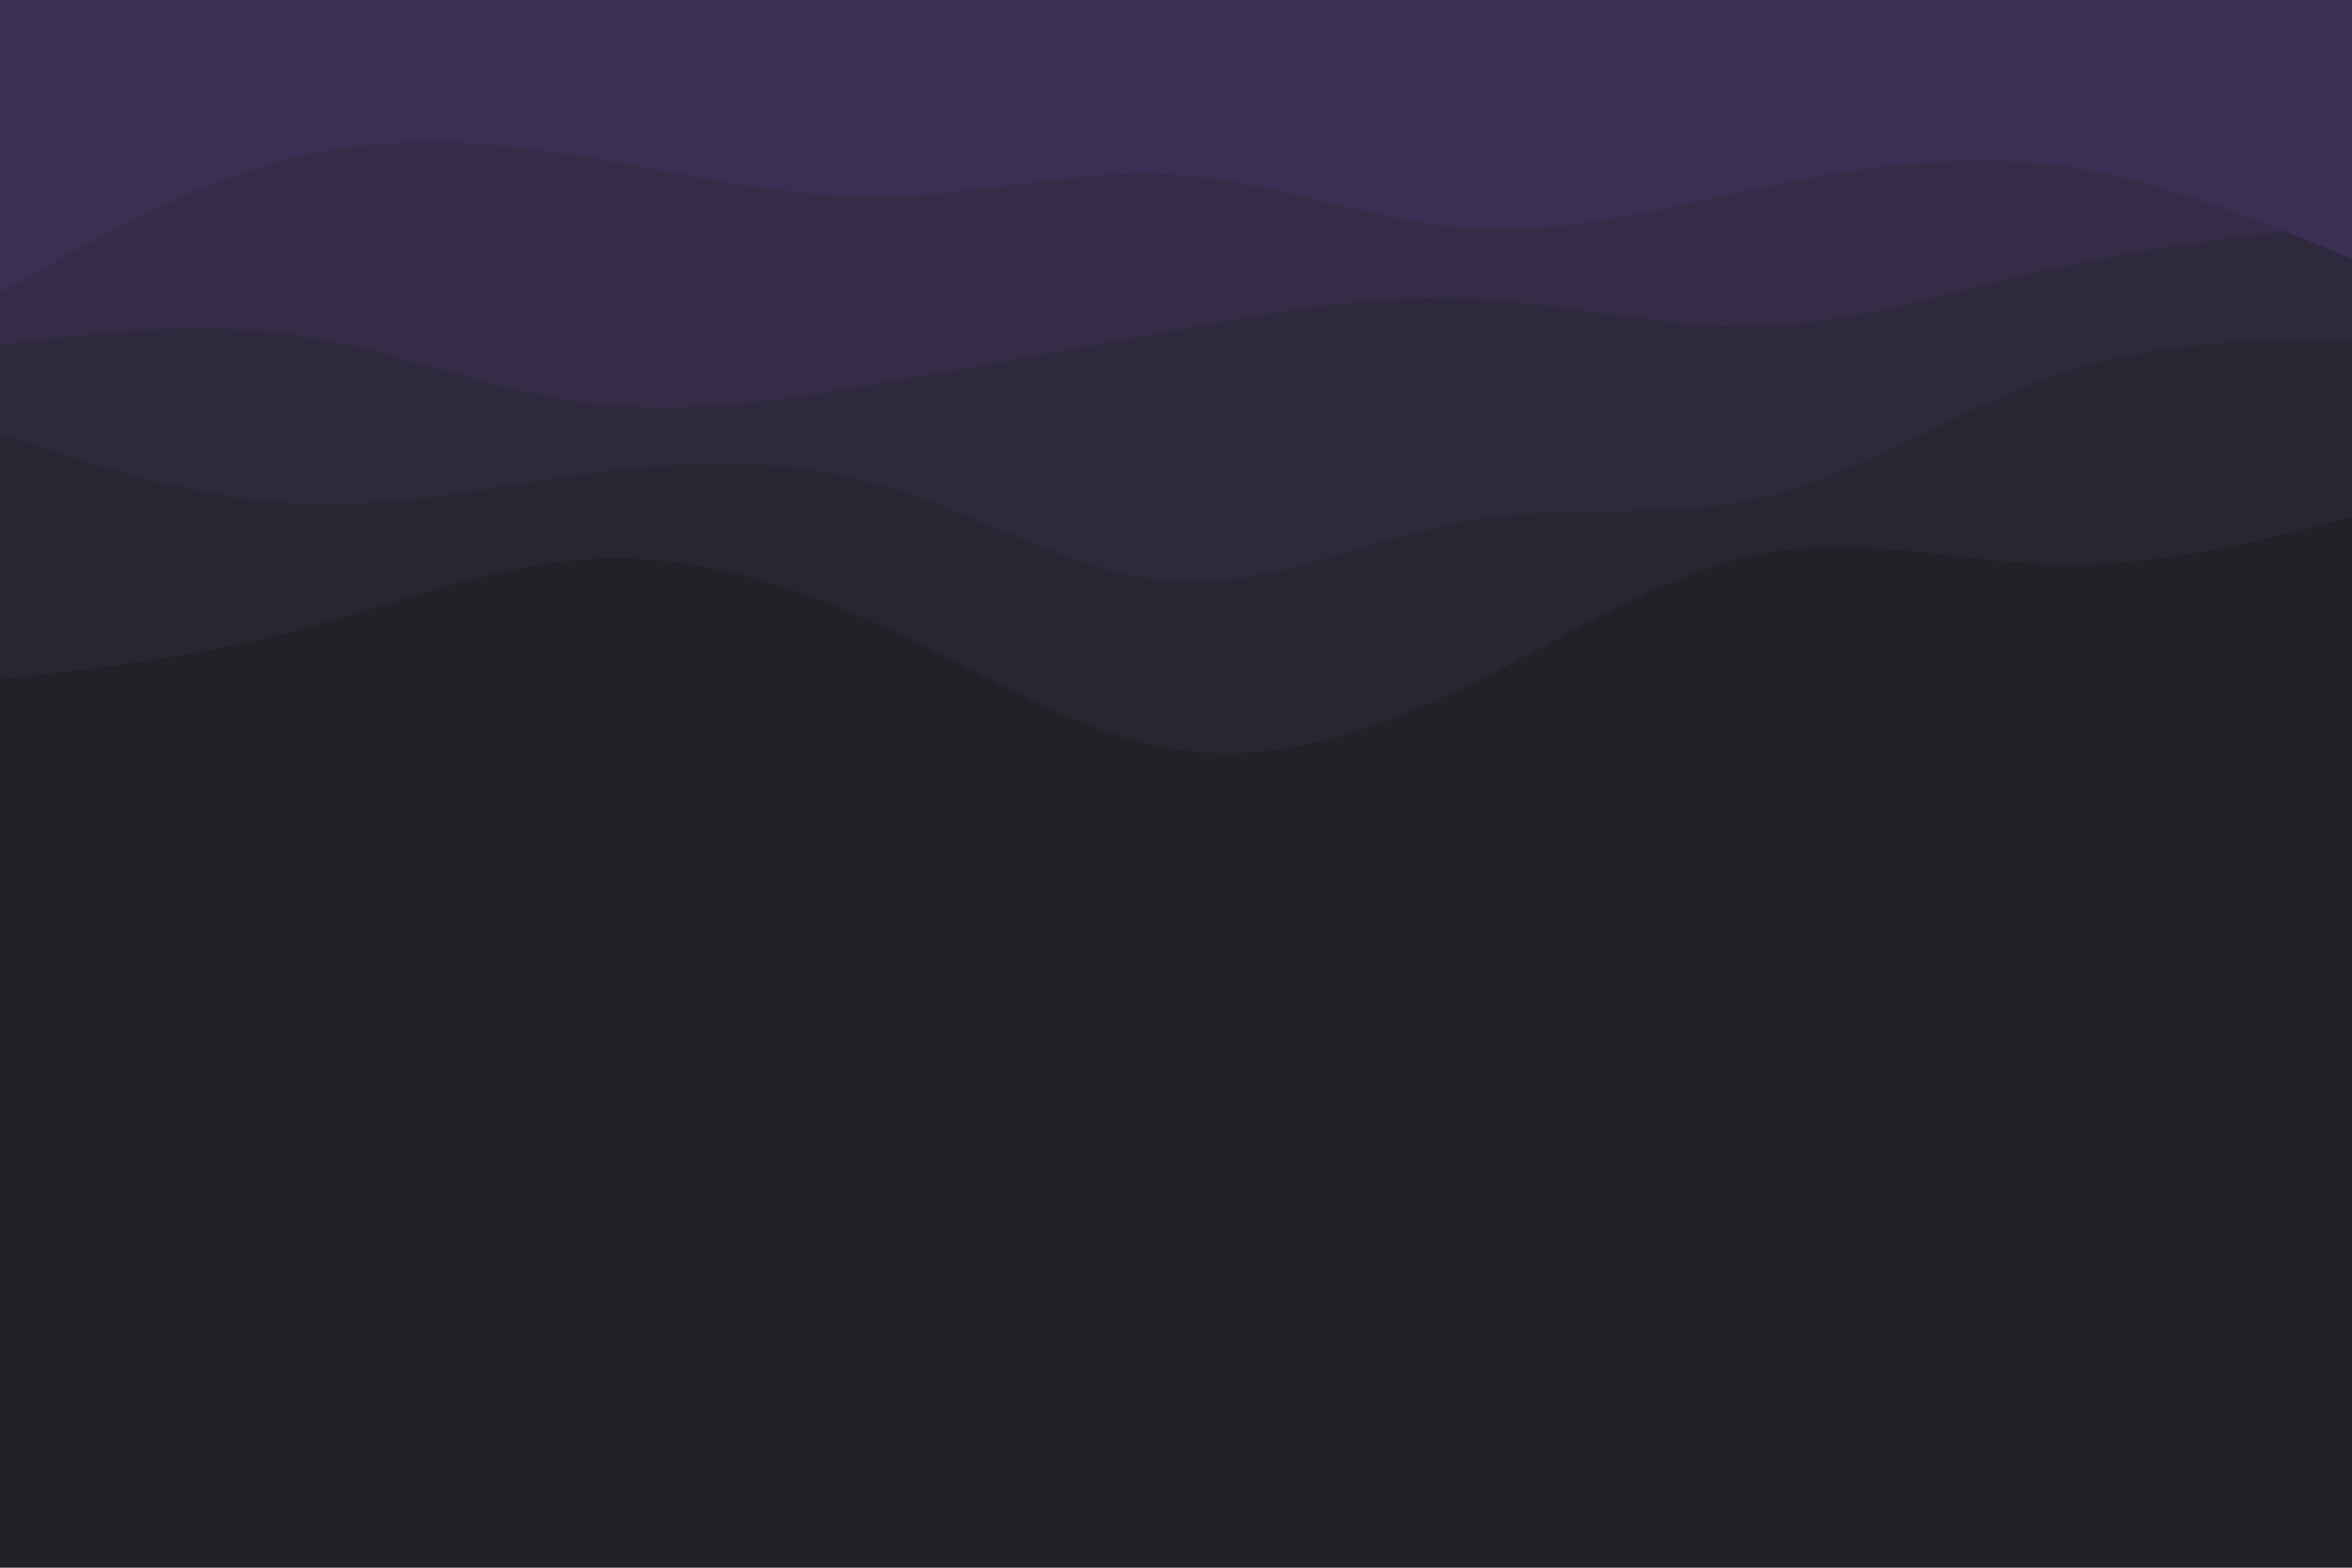
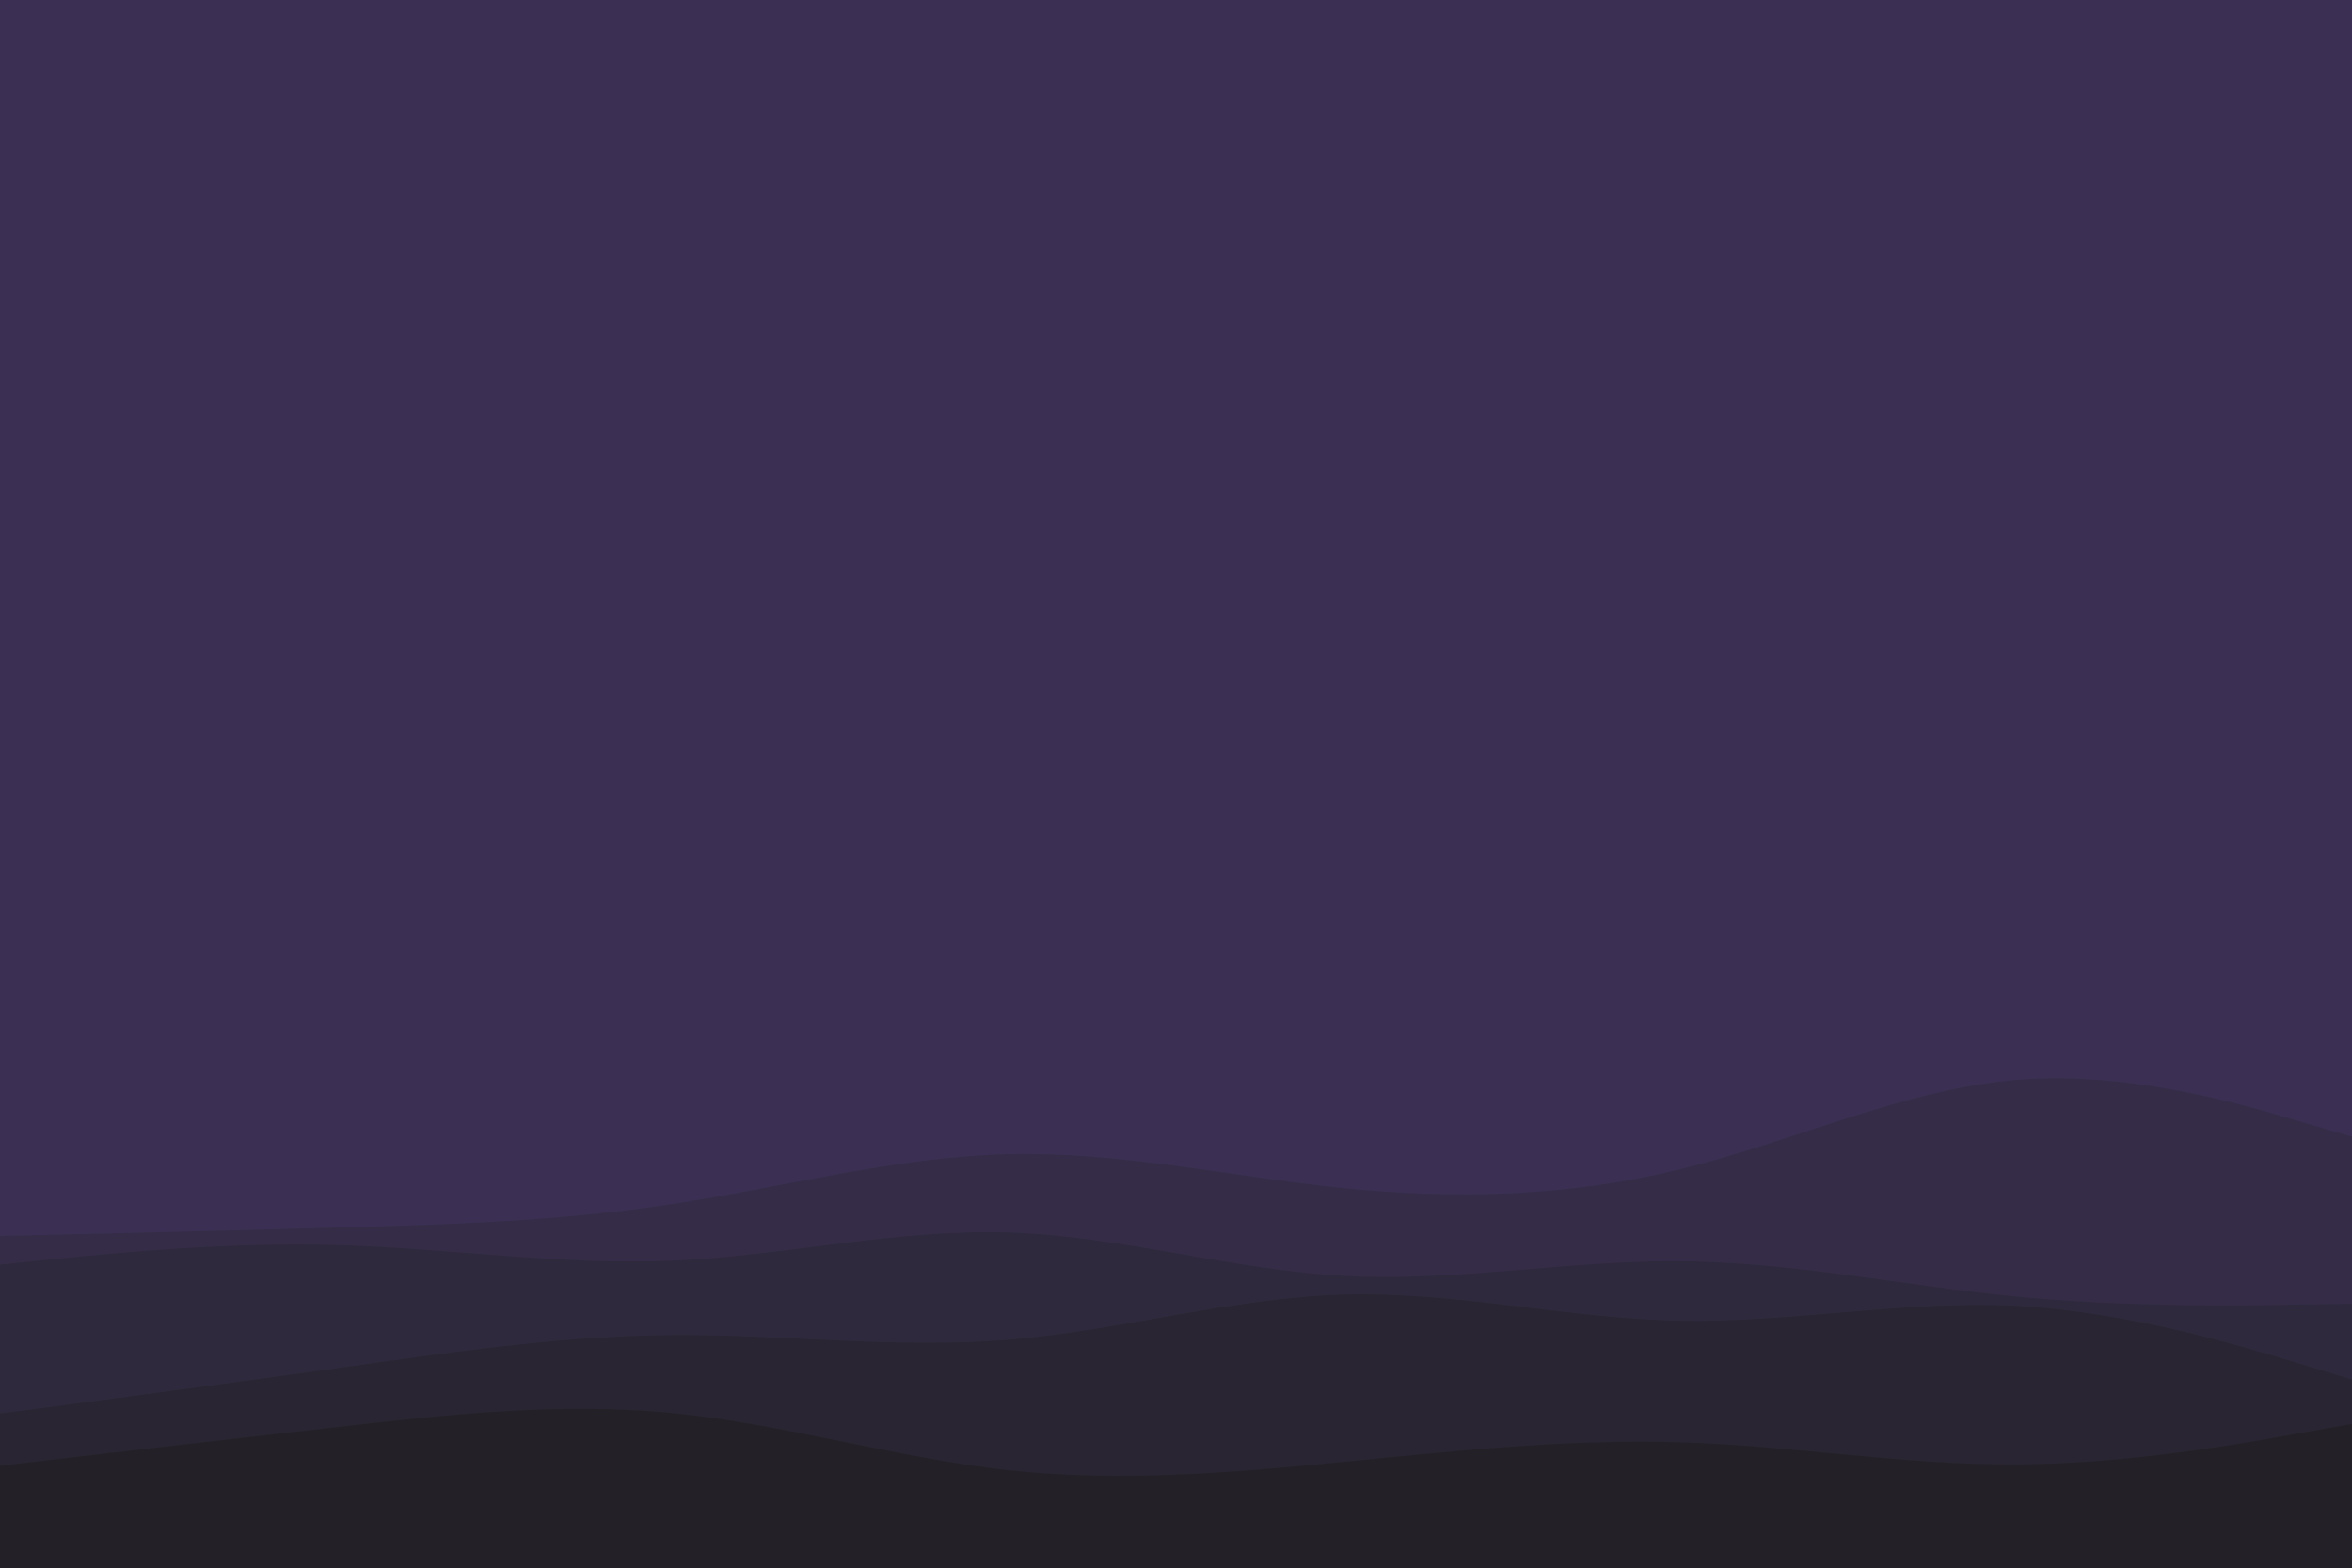
<svg xmlns="http://www.w3.org/2000/svg" id="visual" viewBox="0 0 900 600" width="900" height="600" version="1.1">
-   <rect x="0" y="0" width="900" height="600" fill="#232127" />
-   <path d="M0 226L18.8 240.5C37.7 255 75.3 284 112.8 296C150.3 308 187.7 303 225.2 291C262.7 279 300.3 260 337.8 273.2C375.3 286.3 412.7 331.7 450.2 347.3C487.7 363 525.3 349 562.8 349.5C600.3 350 637.7 365 675.2 348.3C712.7 331.7 750.3 283.3 787.8 259.5C825.3 235.7 862.7 236.3 881.3 236.7L900 237L900 0L881.3 0C862.7 0 825.3 0 787.8 0C750.3 0 712.7 0 675.2 0C637.7 0 600.3 0 562.8 0C525.3 0 487.7 0 450.2 0C412.7 0 375.3 0 337.8 0C300.3 0 262.7 0 225.2 0C187.7 0 150.3 0 112.8 0C75.3 0 37.7 0 18.8 0L0 0Z" fill="#232127" />
-   <path d="M0 260L18.8 257.8C37.7 255.7 75.3 251.3 112.8 241.5C150.3 231.7 187.7 216.3 225.2 214C262.7 211.7 300.3 222.3 337.8 239.7C375.3 257 412.7 281 450.2 286.8C487.7 292.7 525.3 280.3 562.8 261.8C600.3 243.3 637.7 218.7 675.2 211.7C712.7 204.7 750.3 215.3 787.8 216C825.3 216.7 862.7 207.3 881.3 202.7L900 198L900 0L881.3 0C862.7 0 825.3 0 787.8 0C750.3 0 712.7 0 675.2 0C637.7 0 600.3 0 562.8 0C525.3 0 487.7 0 450.2 0C412.7 0 375.3 0 337.8 0C300.3 0 262.7 0 225.2 0C187.7 0 150.3 0 112.8 0C75.3 0 37.7 0 18.8 0L0 0Z" fill="#292532" />
-   <path d="M0 166L18.8 172.2C37.7 178.3 75.3 190.7 112.8 192.7C150.3 194.7 187.7 186.3 225.2 181.3C262.7 176.3 300.3 174.7 337.8 185.7C375.3 196.7 412.7 220.3 450.2 222.5C487.7 224.7 525.3 205.3 562.8 199C600.3 192.7 637.7 199.3 675.2 190.2C712.7 181 750.3 156 787.8 143.3C825.3 130.7 862.7 130.3 881.3 130.2L900 130L900 0L881.3 0C862.7 0 825.3 0 787.8 0C750.3 0 712.7 0 675.2 0C637.7 0 600.3 0 562.8 0C525.3 0 487.7 0 450.2 0C412.7 0 375.3 0 337.8 0C300.3 0 262.7 0 225.2 0C187.7 0 150.3 0 112.8 0C75.3 0 37.7 0 18.8 0L0 0Z" fill="#2f293d" />
-   <path d="M0 132L18.8 129.7C37.7 127.3 75.3 122.7 112.8 128.2C150.3 133.7 187.7 149.3 225.2 154.2C262.7 159 300.3 153 337.8 146.5C375.3 140 412.7 133 450.2 126.2C487.7 119.3 525.3 112.7 562.8 114.3C600.3 116 637.7 126 675.2 124.7C712.7 123.3 750.3 110.7 787.8 102.3C825.3 94 862.7 90 881.3 88L900 86L900 0L881.3 0C862.7 0 825.3 0 787.8 0C750.3 0 712.7 0 675.2 0C637.7 0 600.3 0 562.8 0C525.3 0 487.7 0 450.2 0C412.7 0 375.3 0 337.8 0C300.3 0 262.7 0 225.2 0C187.7 0 150.3 0 112.8 0C75.3 0 37.7 0 18.8 0L0 0Z" fill="#352d48" />
-   <path d="M0 112L18.8 101.3C37.7 90.7 75.3 69.3 112.8 60.2C150.3 51 187.7 54 225.2 60.2C262.7 66.3 300.3 75.7 337.8 75.2C375.3 74.7 412.7 64.3 450.2 66.8C487.7 69.3 525.3 84.7 562.8 87.2C600.3 89.7 637.7 79.3 675.2 71.5C712.7 63.7 750.3 58.3 787.8 63.3C825.3 68.3 862.7 83.7 881.3 91.3L900 99L900 0L881.3 0C862.7 0 825.3 0 787.8 0C750.3 0 712.7 0 675.2 0C637.7 0 600.3 0 562.8 0C525.3 0 487.7 0 450.2 0C412.7 0 375.3 0 337.8 0C300.3 0 262.7 0 225.2 0C187.7 0 150.3 0 112.8 0C75.3 0 37.7 0 18.8 0L0 0Z" fill="#3b3054" />
+   <rect x="0" y="0" width="900" height="600" fill="#3b3054" />
+   <path d="M0 381L21.5 390.5C43 400 86 419 128.8 423.8C171.7 428.7 214.3 419.3 257.2 405.7C300 392 343 374 385.8 364.7C428.7 355.3 471.3 354.7 514.2 364.7C557 374.7 600 395.3 642.8 397C685.7 398.7 728.3 381.3 771.2 374.2C814 367 857 370 878.5 371.5L900 373L900 601L878.5 601C857 601 814 601 771.2 601C728.3 601 685.7 601 642.8 601C600 601 557 601 514.2 601C471.3 601 428.7 601 385.8 601C343 601 300 601 257.2 601C214.3 601 171.7 601 128.8 601C86 601 43 601 21.5 601L0 601Z" fill="#3b3054" />
+   <path d="M0 473L21.5 472.5C43 472 86 471 128.8 469.8C171.7 468.7 214.3 467.3 257.2 460.8C300 454.3 343 442.7 385.8 441.7C428.7 440.7 471.3 450.3 514.2 454.7C557 459 600 458 642.8 447.5C685.7 437 728.3 417 771.2 413.3C814 409.7 857 422.3 878.5 428.7L900 435L900 601L878.5 601C857 601 814 601 771.2 601C728.3 601 685.7 601 642.8 601C600 601 557 601 514.2 601C471.3 601 428.7 601 385.8 601C343 601 300 601 257.2 601C214.3 601 171.7 601 128.8 601C86 601 43 601 21.5 601L0 601Z" fill="#352d48" />
+   <path d="M0 484L21.5 481.8C43 479.7 86 475.3 128.8 476.5C171.7 477.7 214.3 484.3 257.2 482.5C300 480.7 343 470.3 385.8 471.7C428.7 473 471.3 486 514.2 488.3C557 490.7 600 482.3 642.8 482.7C685.7 483 728.3 492 771.2 496.2C814 500.3 857 499.7 878.5 499.3L900 499L900 601L878.5 601C857 601 814 601 771.2 601C728.3 601 685.7 601 642.8 601C600 601 557 601 514.2 601C471.3 601 428.7 601 385.8 601C343 601 300 601 257.2 601C214.3 601 171.7 601 128.8 601C86 601 43 601 21.5 601L0 601Z" fill="#2f293d" />
+   <path d="M0 541L21.5 538.2C43 535.3 86 529.7 128.8 523.7C171.7 517.7 214.3 511.3 257.2 511C300 510.7 343 516.3 385.8 512.8C428.7 509.3 471.3 496.7 514.2 495.5C557 494.3 600 504.7 642.8 505.5C685.7 506.3 728.3 497.7 771.2 499.8C814 502 857 515 878.5 521.5L900 528L900 601L878.5 601C857 601 814 601 771.2 601C728.3 601 685.7 601 642.8 601C600 601 557 601 514.2 601C471.3 601 428.7 601 385.8 601C343 601 300 601 257.2 601C214.3 601 171.7 601 128.8 601C86 601 43 601 21.5 601L0 601Z" fill="#292532" />
+   <path d="M0 561L21.5 558.5C43 556 86 551 128.8 546.2C171.7 541.3 214.3 536.7 257.2 540.8C300 545 343 558 385.8 562.7C428.7 567.3 471.3 563.7 514.2 559.5C557 555.3 600 550.7 642.8 552C685.7 553.3 728.3 560.7 771.2 560.5C814 560.3 857 552.7 878.5 548.8L900 545L900 601L878.5 601C857 601 814 601 771.2 601C728.3 601 685.7 601 642.8 601C600 601 557 601 514.2 601C471.3 601 428.7 601 385.8 601C343 601 300 601 257.2 601C214.3 601 171.7 601 128.8 601C86 601 43 601 21.5 601L0 601Z" fill="#232127" />
</svg>
